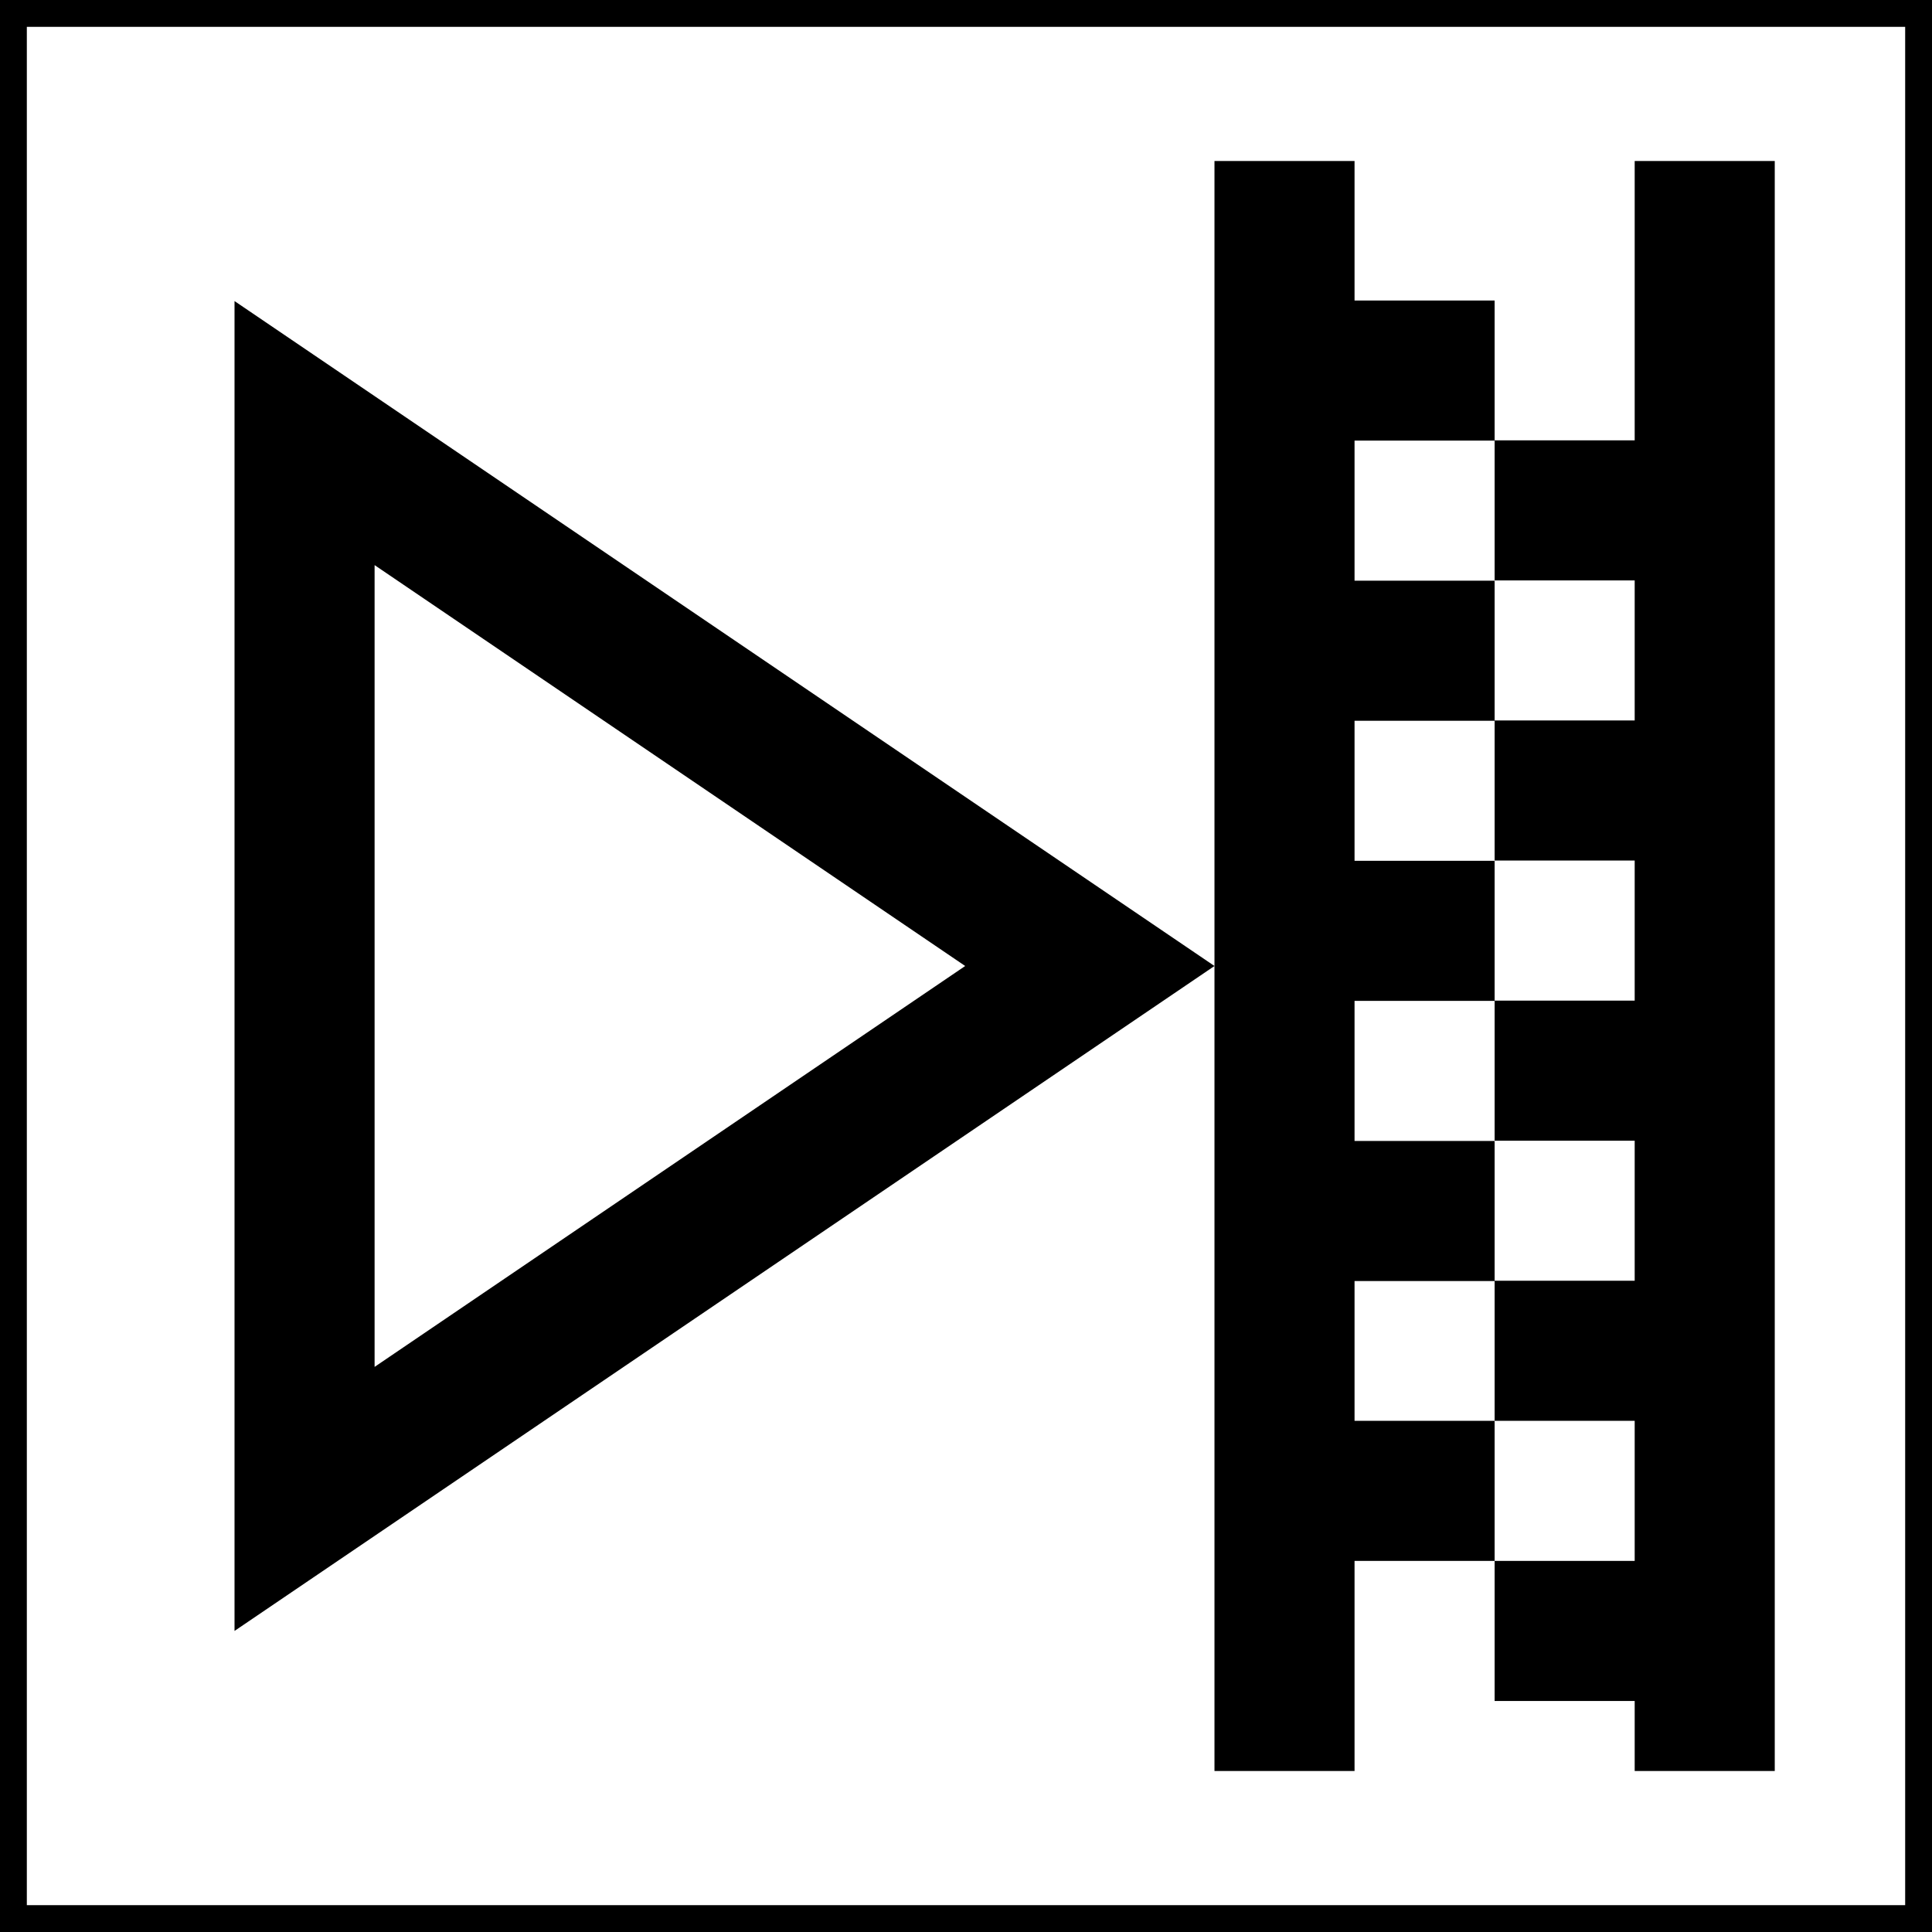
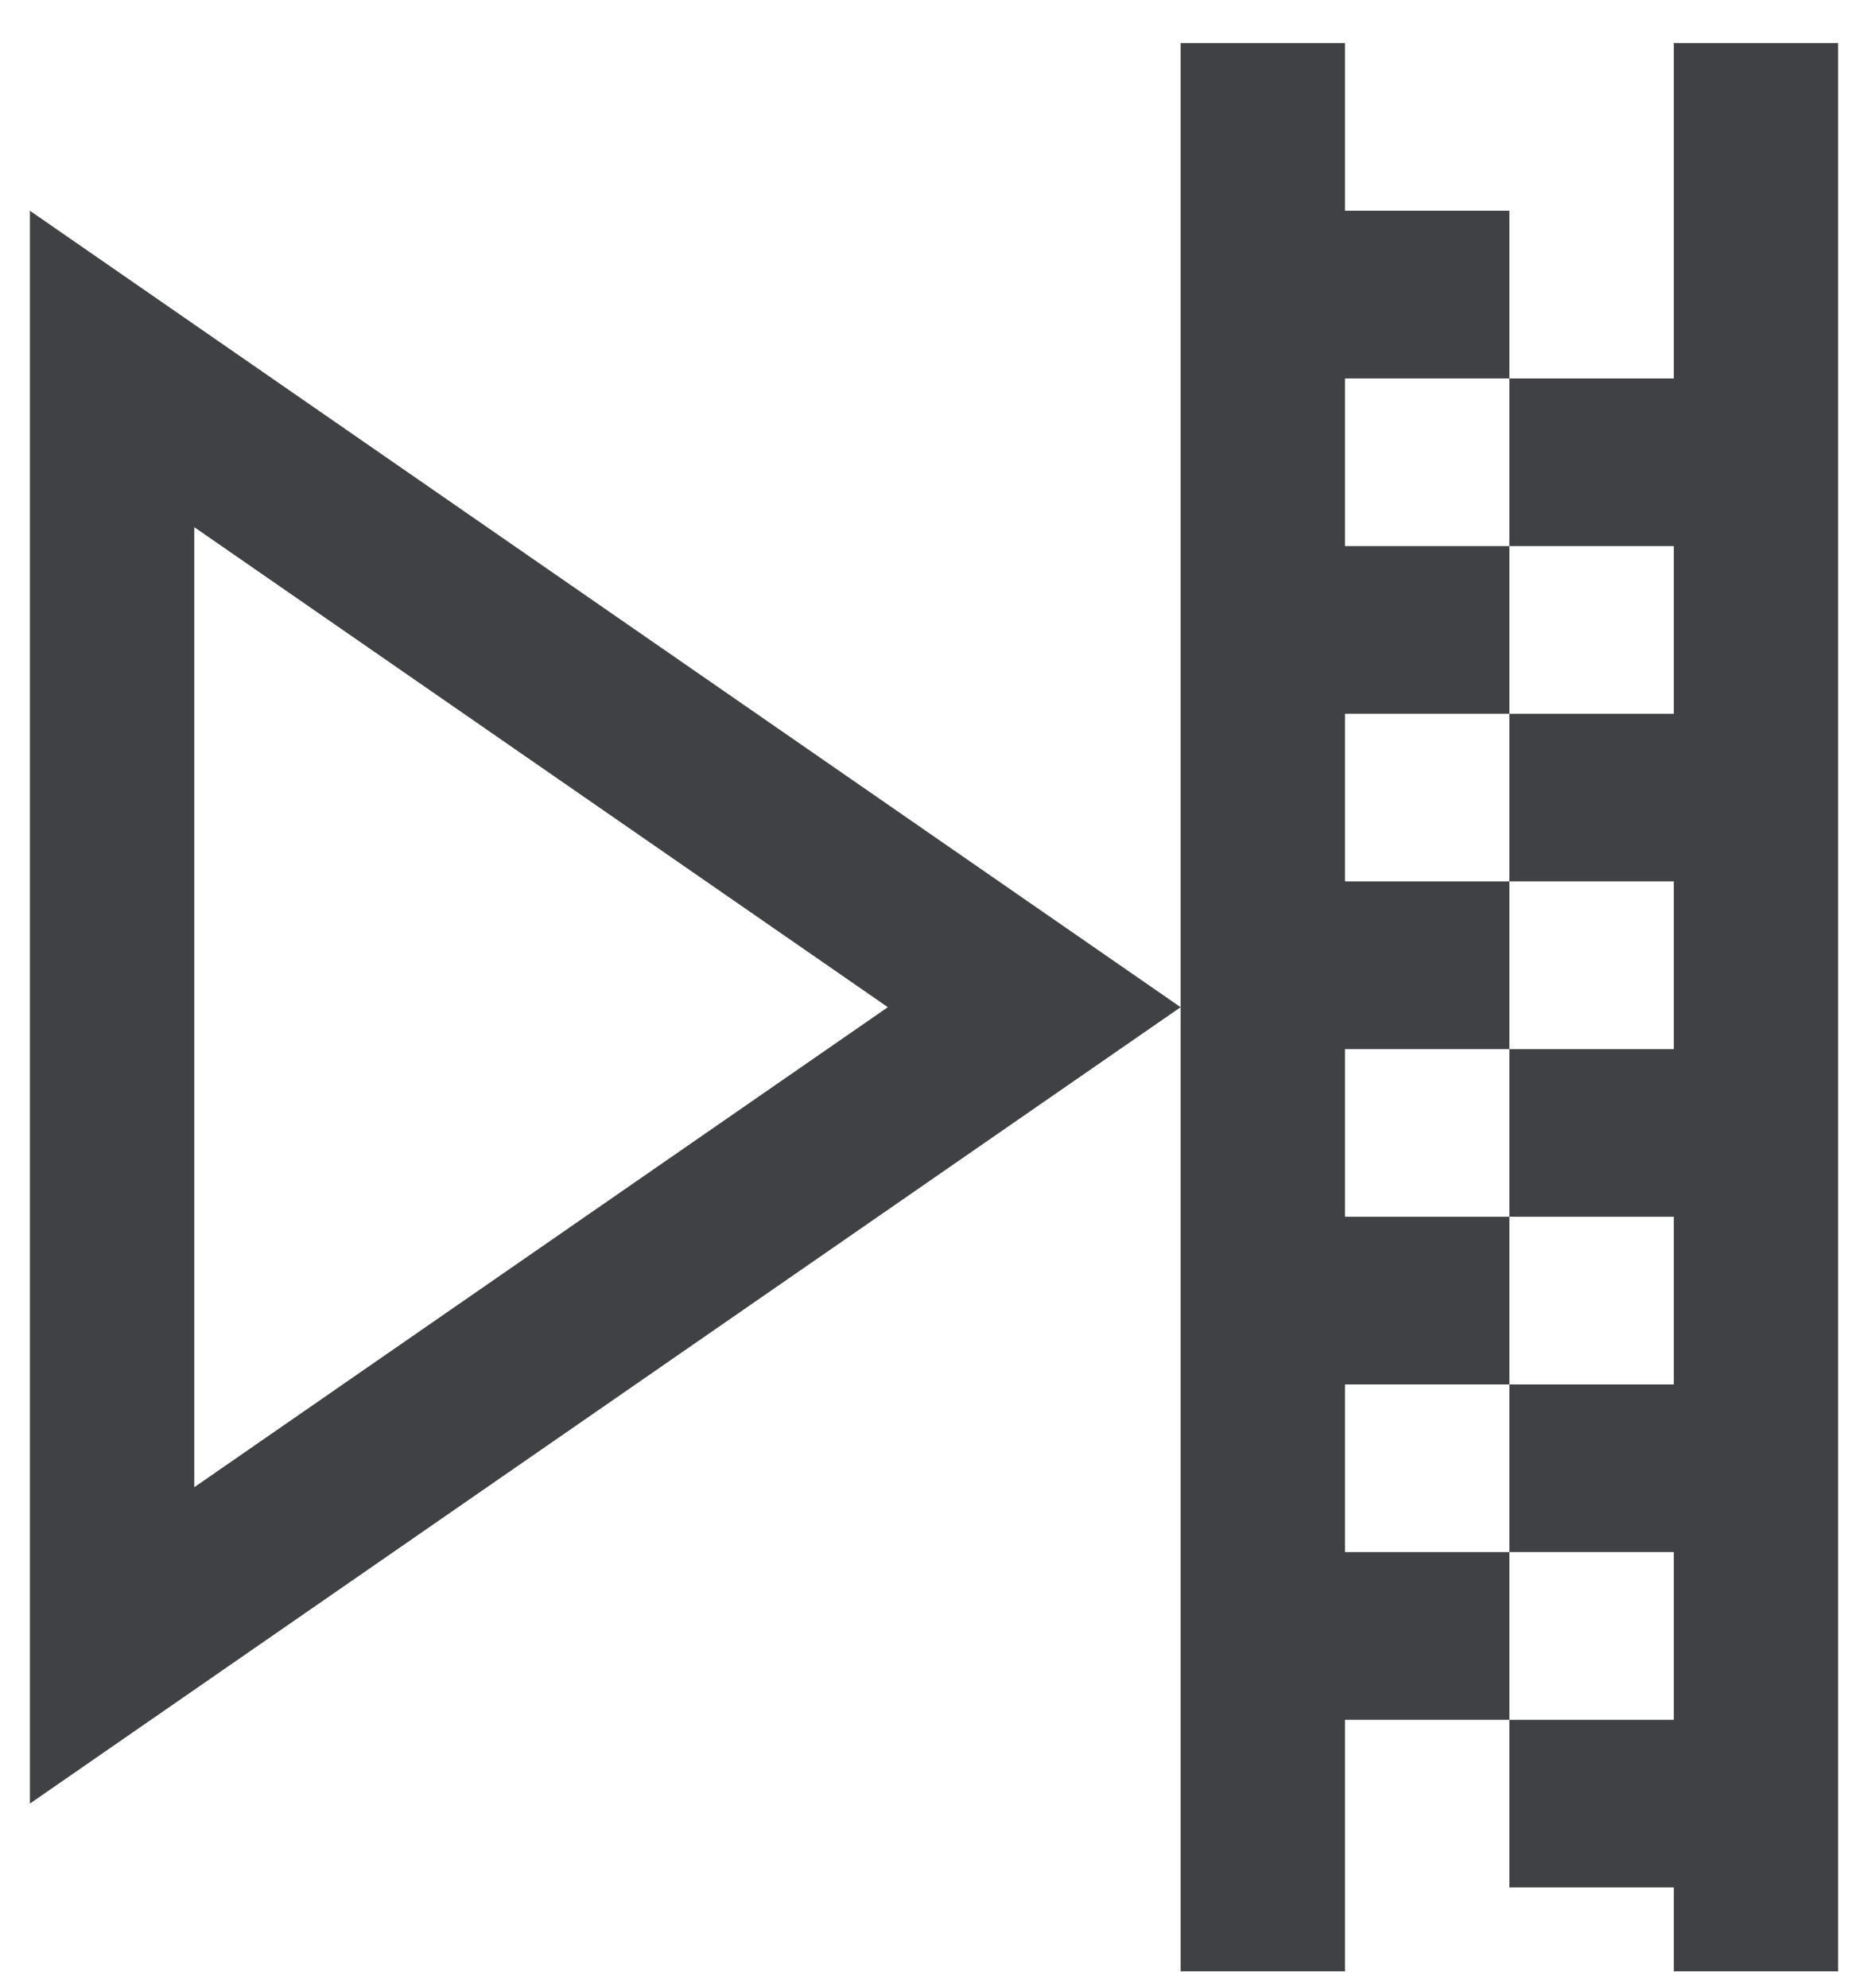
- <svg xmlns="http://www.w3.org/2000/svg" id="_图层_2" data-name="图层 2" viewBox="0 0 72 72">
-   <g id="_图层_1-2" data-name="图层 1">
-     <path d="M71,1V71H1V1H71m1-1H0V72H72V0h0Zm-5.86,6v60h-5.22v-2.61h-5.22v-5.22h5.22v-5.22h-5.22v-5.22h5.22v-5.22h-5.22v-5.22h5.22v-5.22h-5.22v-5.22h5.22v-5.22h-5.22v-5.22h5.22V6h5.22ZM8.74,11.22l36.52,24.78L8.74,60.78V11.22Zm5.22,39.72l22.01-14.94L13.96,21.06v29.87Zm36.52,2.02v-5.22h5.22v-5.22h-5.22v-5.22h5.22v-5.22h-5.22v-5.22h5.22v-5.22h-5.22v-5.22h5.22v-5.22h-5.22V6h-5.22v60h5.22v-7.83h5.22v-5.22h-5.22Z" />
-   </g>
+ <svg xmlns="http://www.w3.org/2000/svg" width="31px" height="33px">
+   <path fill-rule="evenodd" fill="rgb(64, 65, 68)" d="M30.511,0.715 L30.511,32.723 L27.783,32.723 L27.783,31.331 L25.054,31.331 L25.054,28.548 L27.783,28.548 L27.783,25.764 L25.054,25.764 L25.054,22.981 L27.783,22.981 L27.783,20.198 L25.054,20.198 L25.054,17.415 L27.783,17.415 L27.783,14.631 L25.054,14.631 L25.054,11.848 L27.783,11.848 L27.783,9.065 L25.054,9.065 L25.054,6.282 L27.783,6.282 L27.783,0.715 L30.511,0.715 ZM0.496,3.498 L19.597,16.719 L0.496,29.939 L0.496,3.498 ZM3.225,24.687 L14.737,16.719 L3.225,8.751 L3.225,24.687 ZM22.326,25.764 L22.326,22.981 L25.054,22.981 L25.054,20.198 L22.326,20.198 L22.326,17.415 L25.054,17.415 L25.054,14.631 L22.326,14.631 L22.326,11.848 L25.054,11.848 L25.054,9.065 L22.326,9.065 L22.326,6.282 L25.054,6.282 L25.054,3.498 L22.326,3.498 L22.326,0.715 L19.597,0.715 L19.597,16.719 L19.597,32.723 L22.326,32.723 L22.326,28.548 L25.054,28.548 L25.054,25.764 L22.326,25.764 Z" />
</svg>
